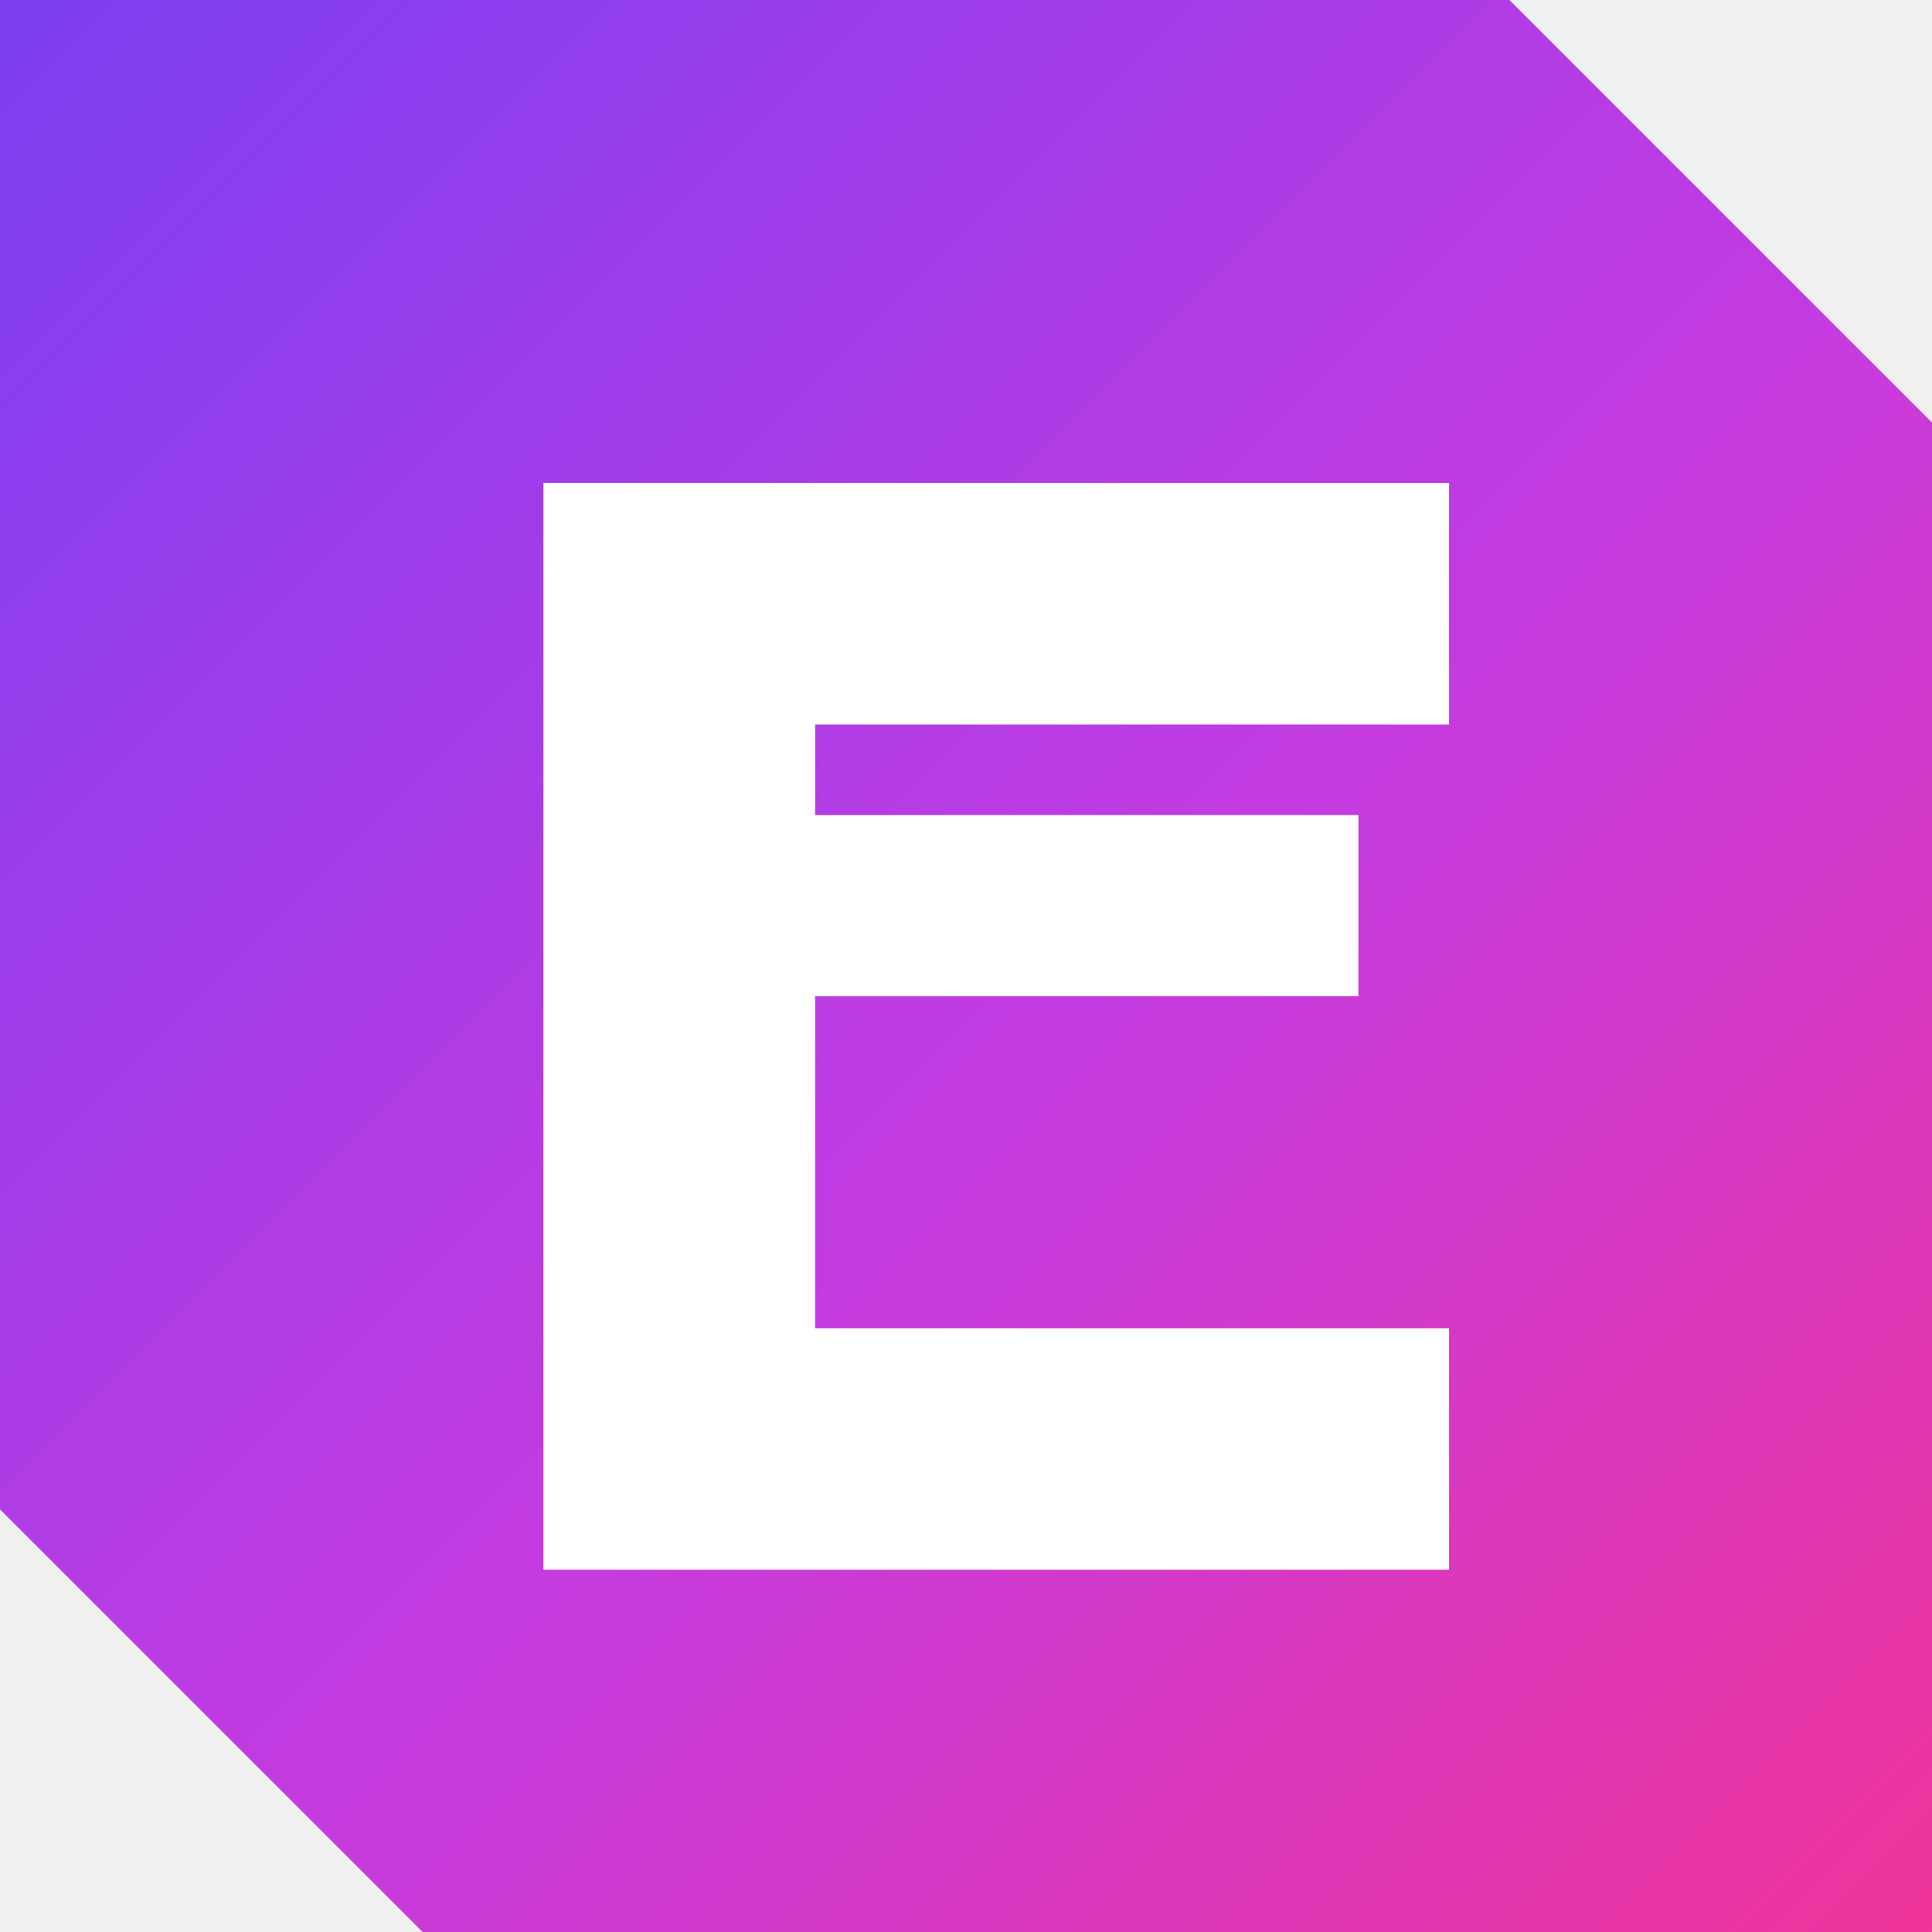
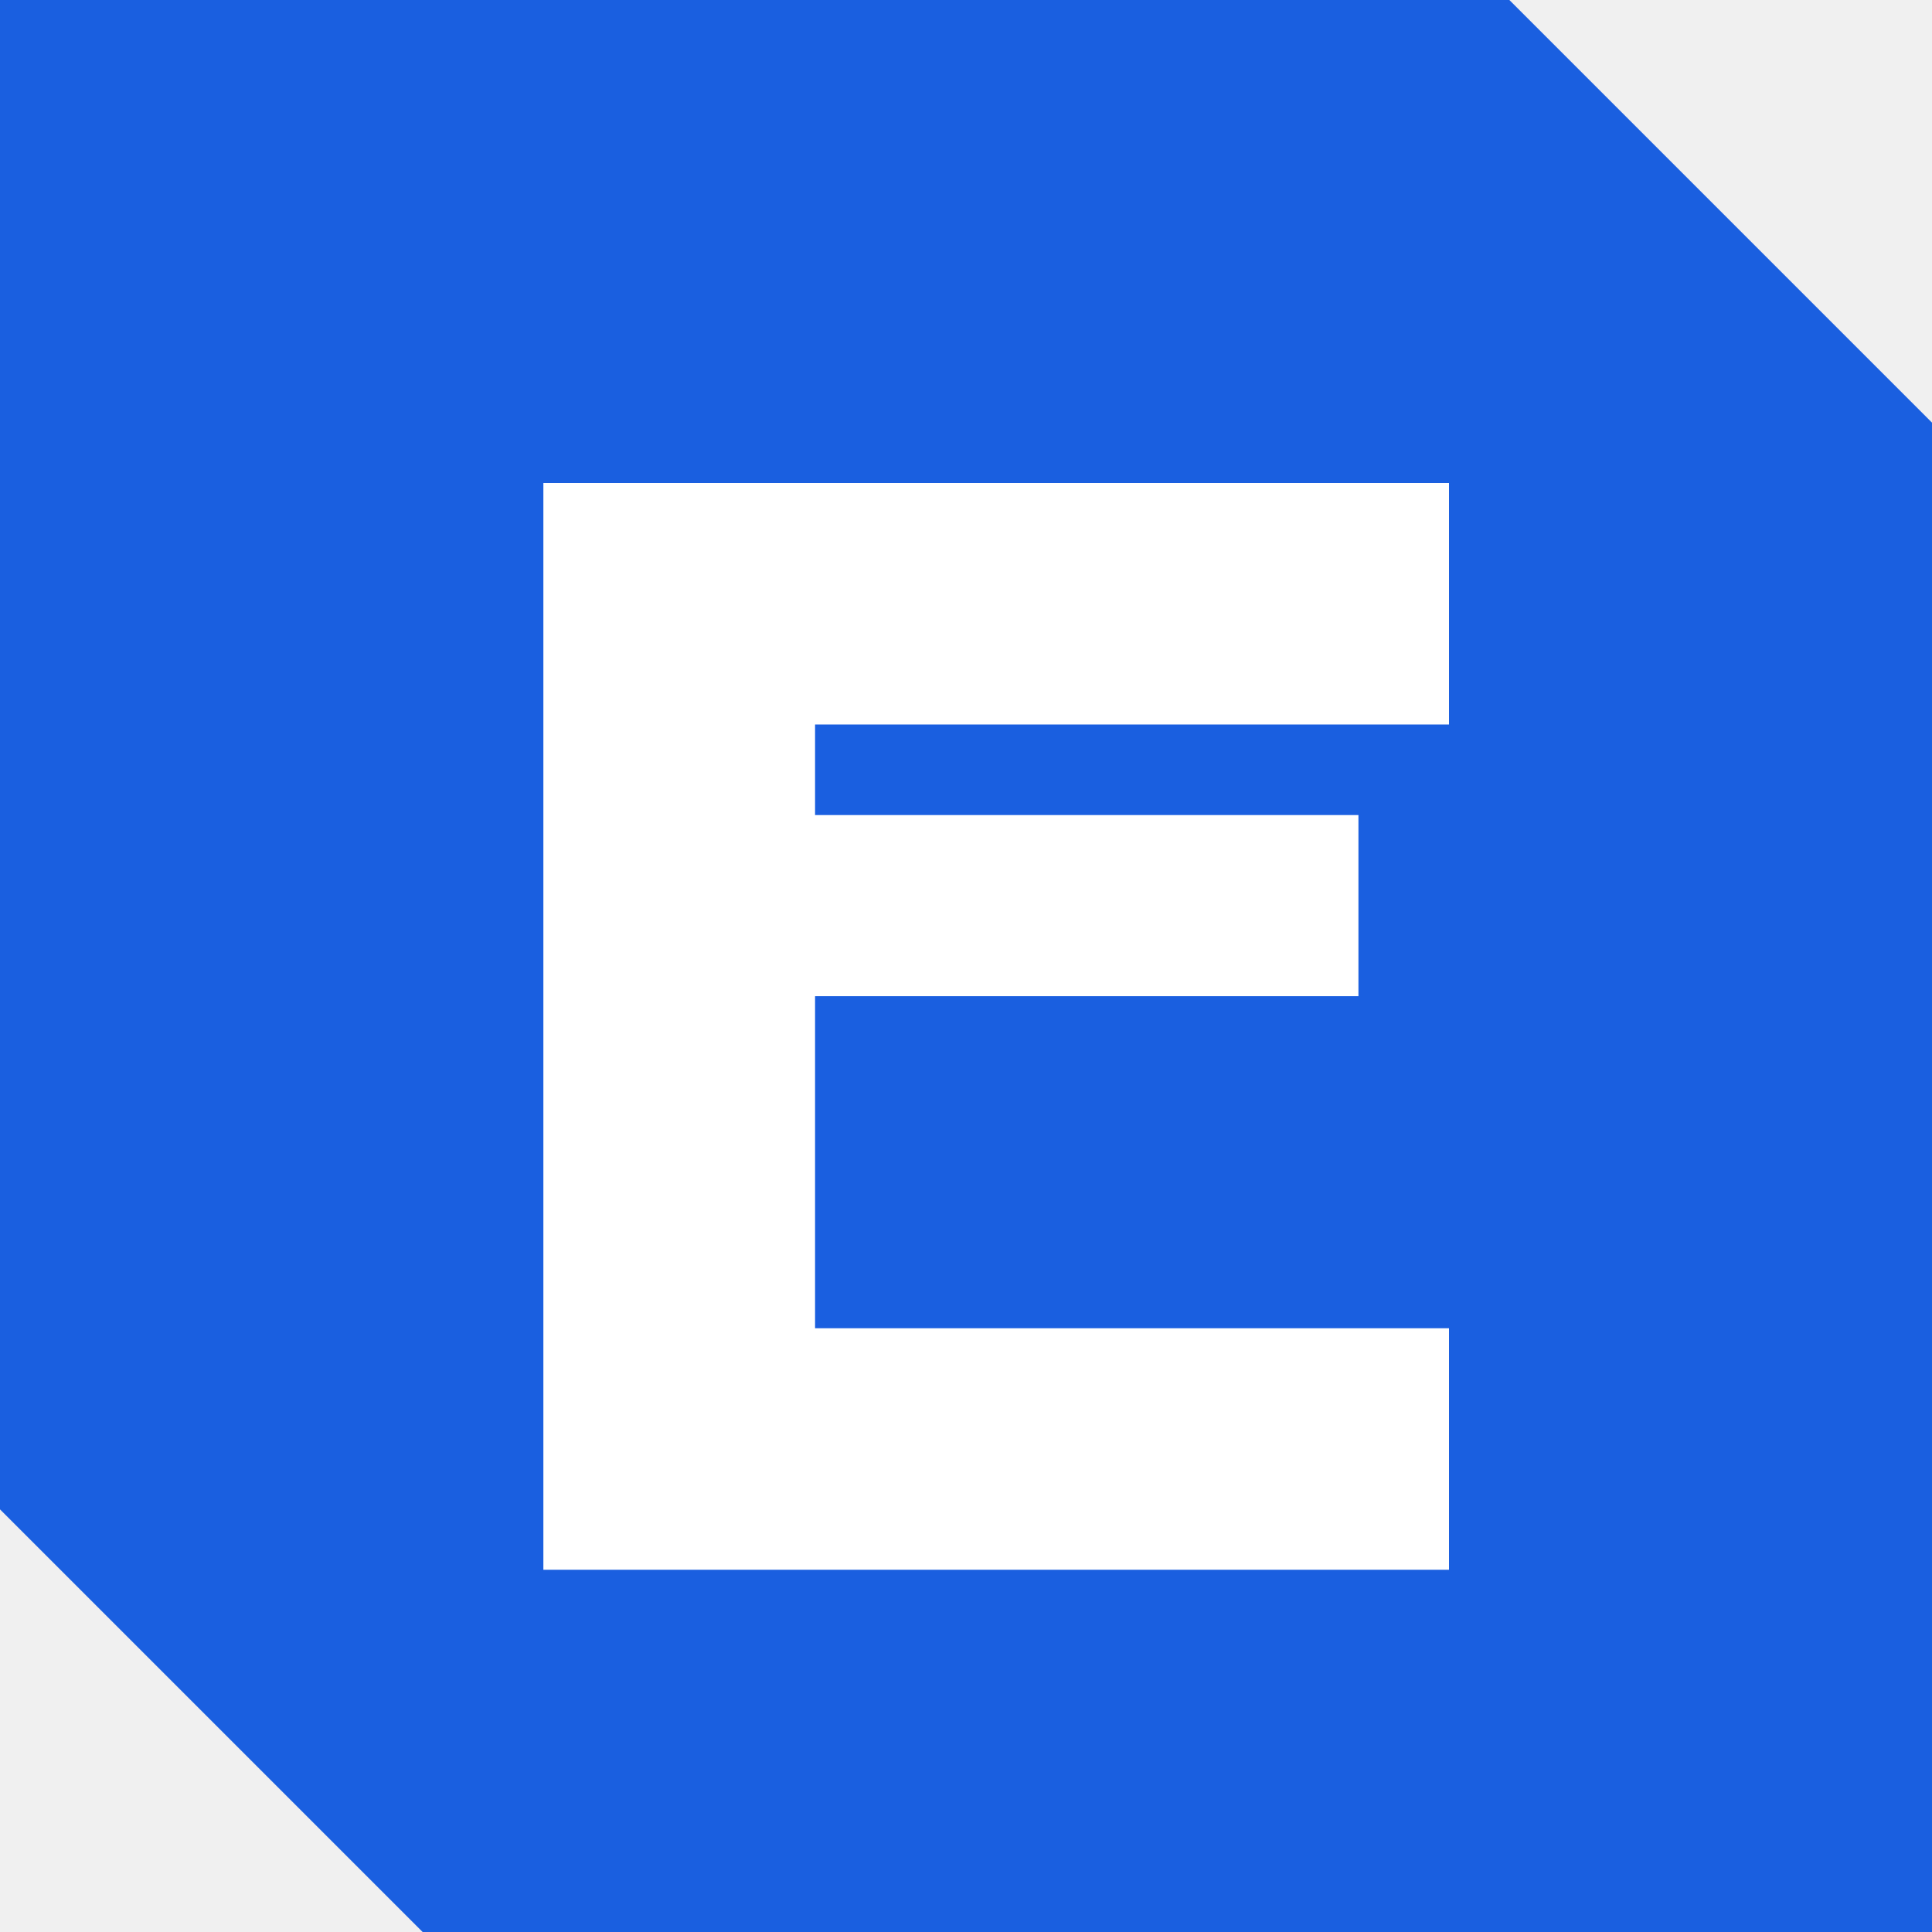
<svg xmlns="http://www.w3.org/2000/svg" viewBox="0 0 64 64">
-   <defs>
-     <linearGradient id="g" x1="0" y1="0" x2="1" y2="1">
-       <stop offset="0" stop-color="#7B3FF2" />
-       <stop offset=".55" stop-color="#C43BE0" />
-       <stop offset="1" stop-color="#F0359A" />
-     </linearGradient>
-   </defs>
-   <polygon points="0,0 50,0 64,14 64,64 14,64 0,50" fill="url(#g)" />
+   <polygon points="0,0 50,0 64,14 64,64 14,64 0,50" fill="#1A5FE0" />
  <path d="M18,16H48V24H27V27H45V33H27V44H48V52H18Z" fill="#fff" />
</svg>
